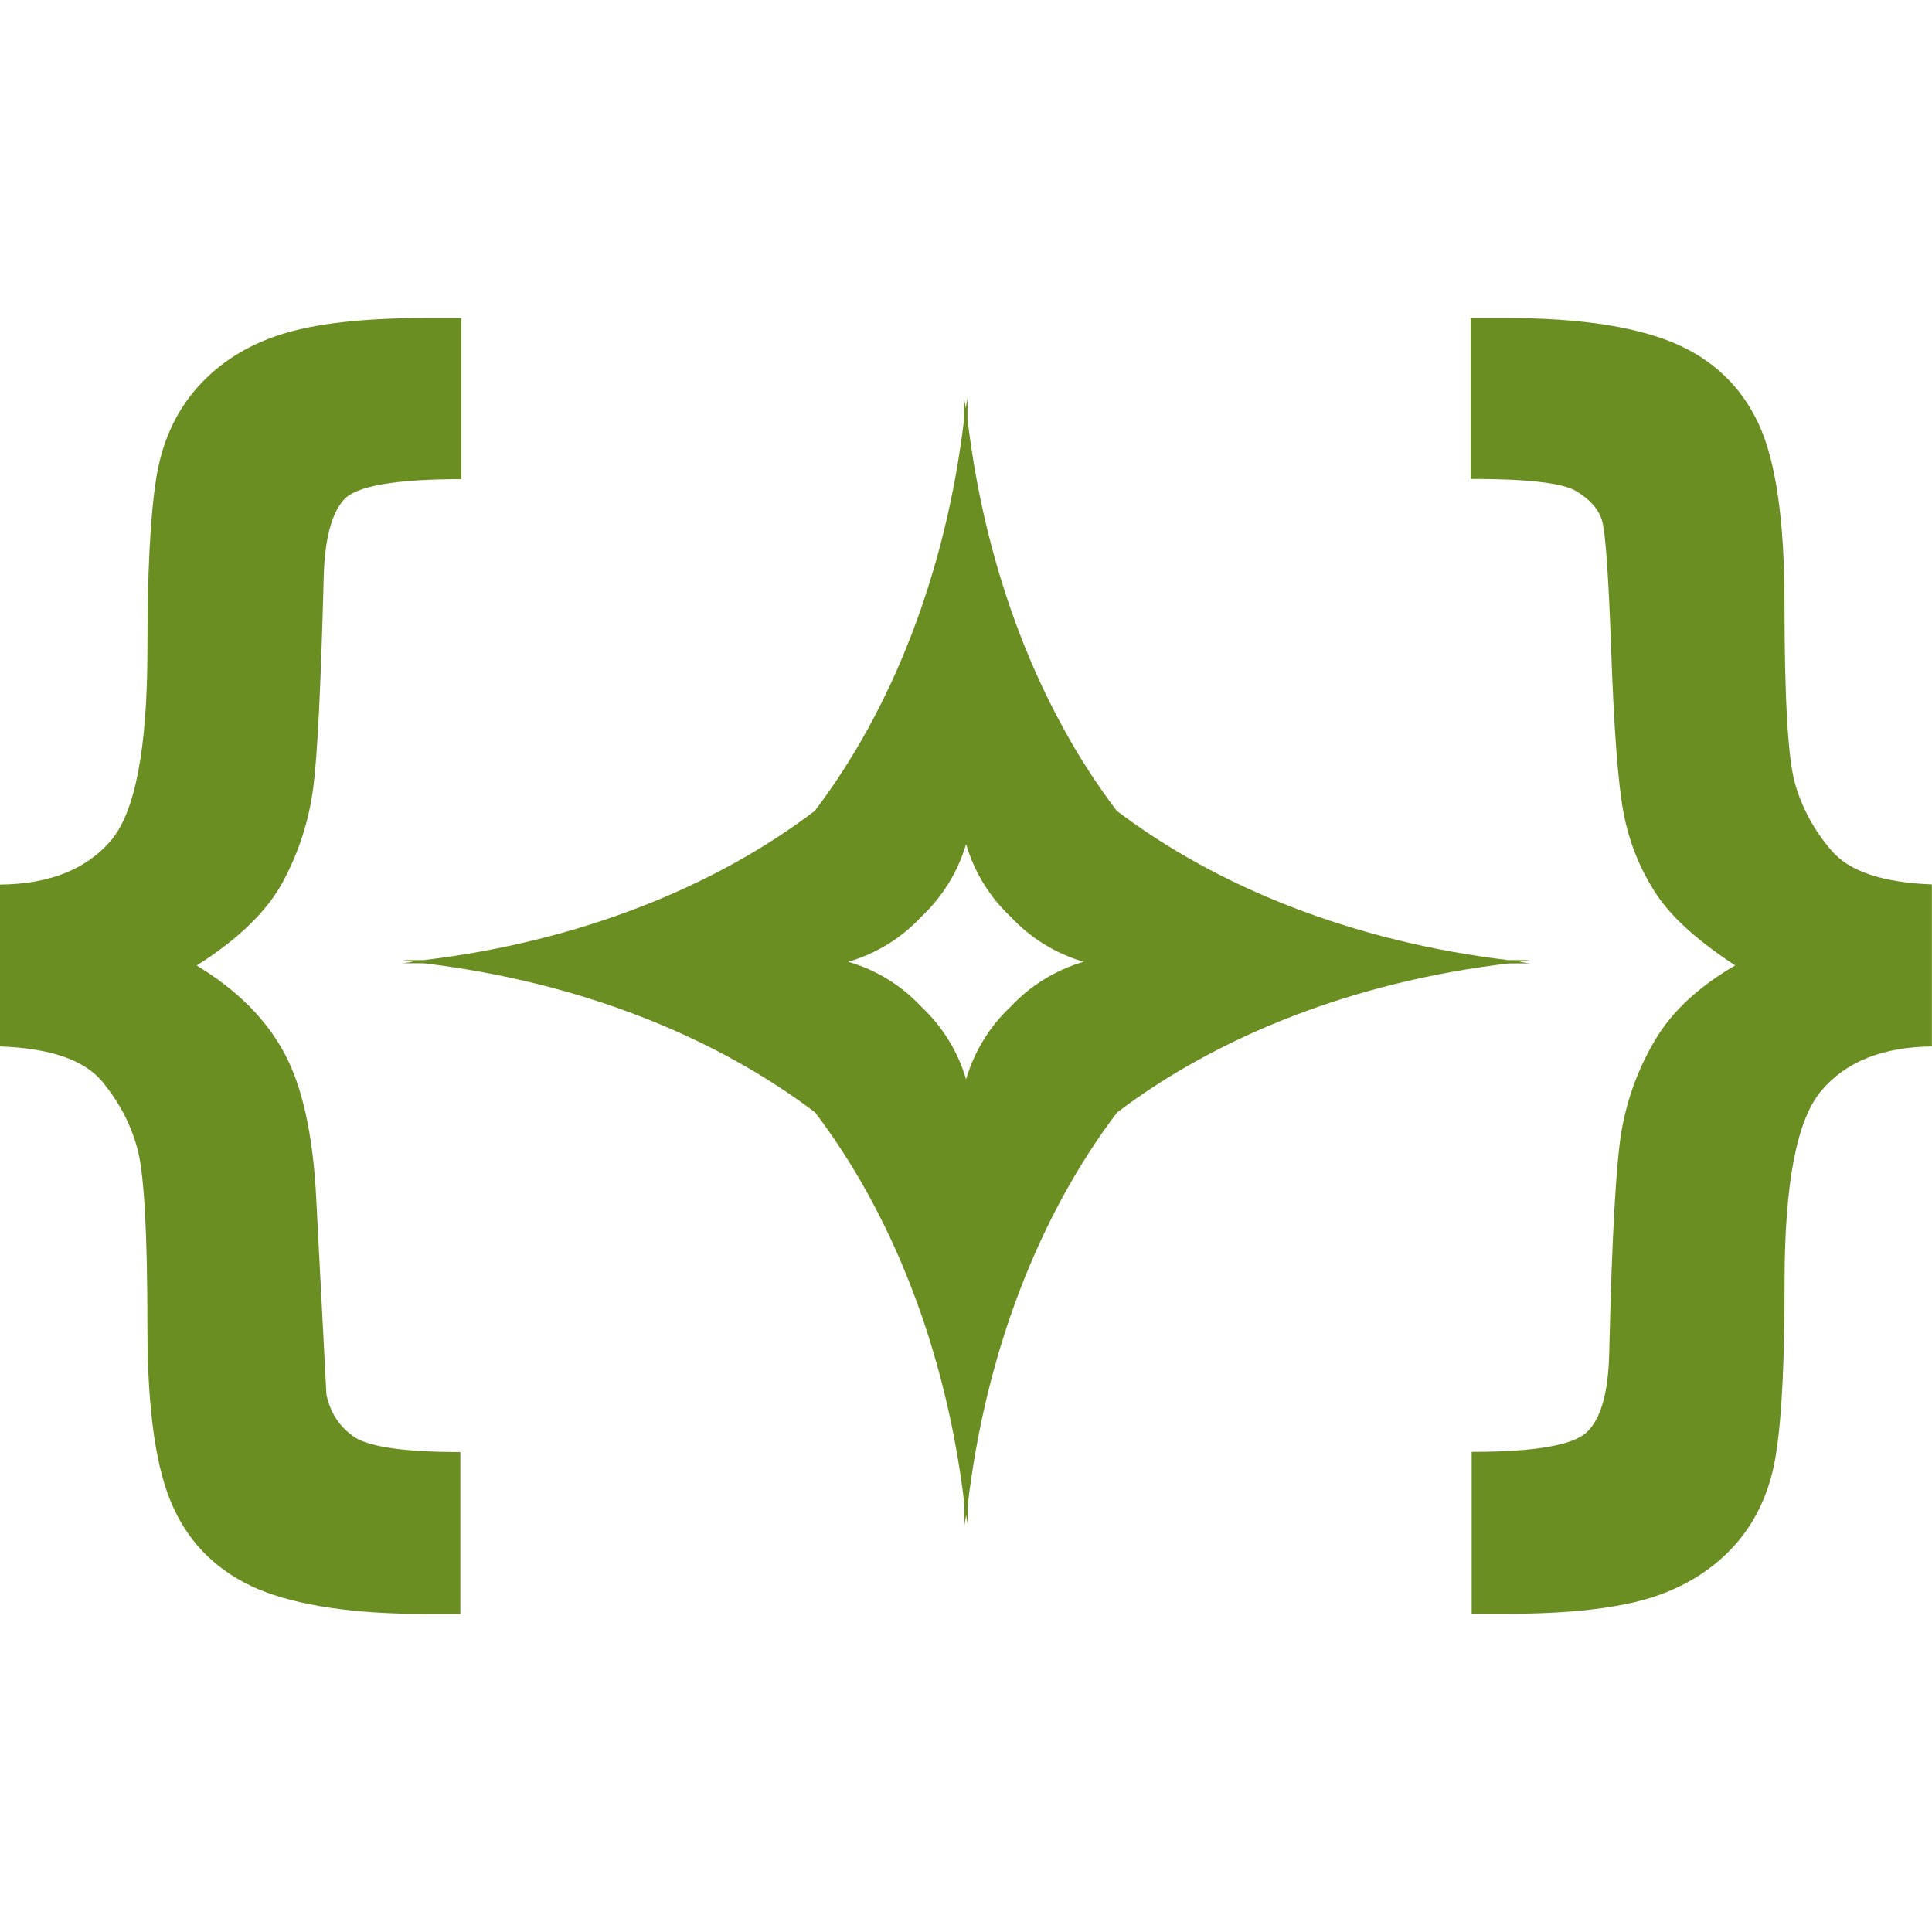
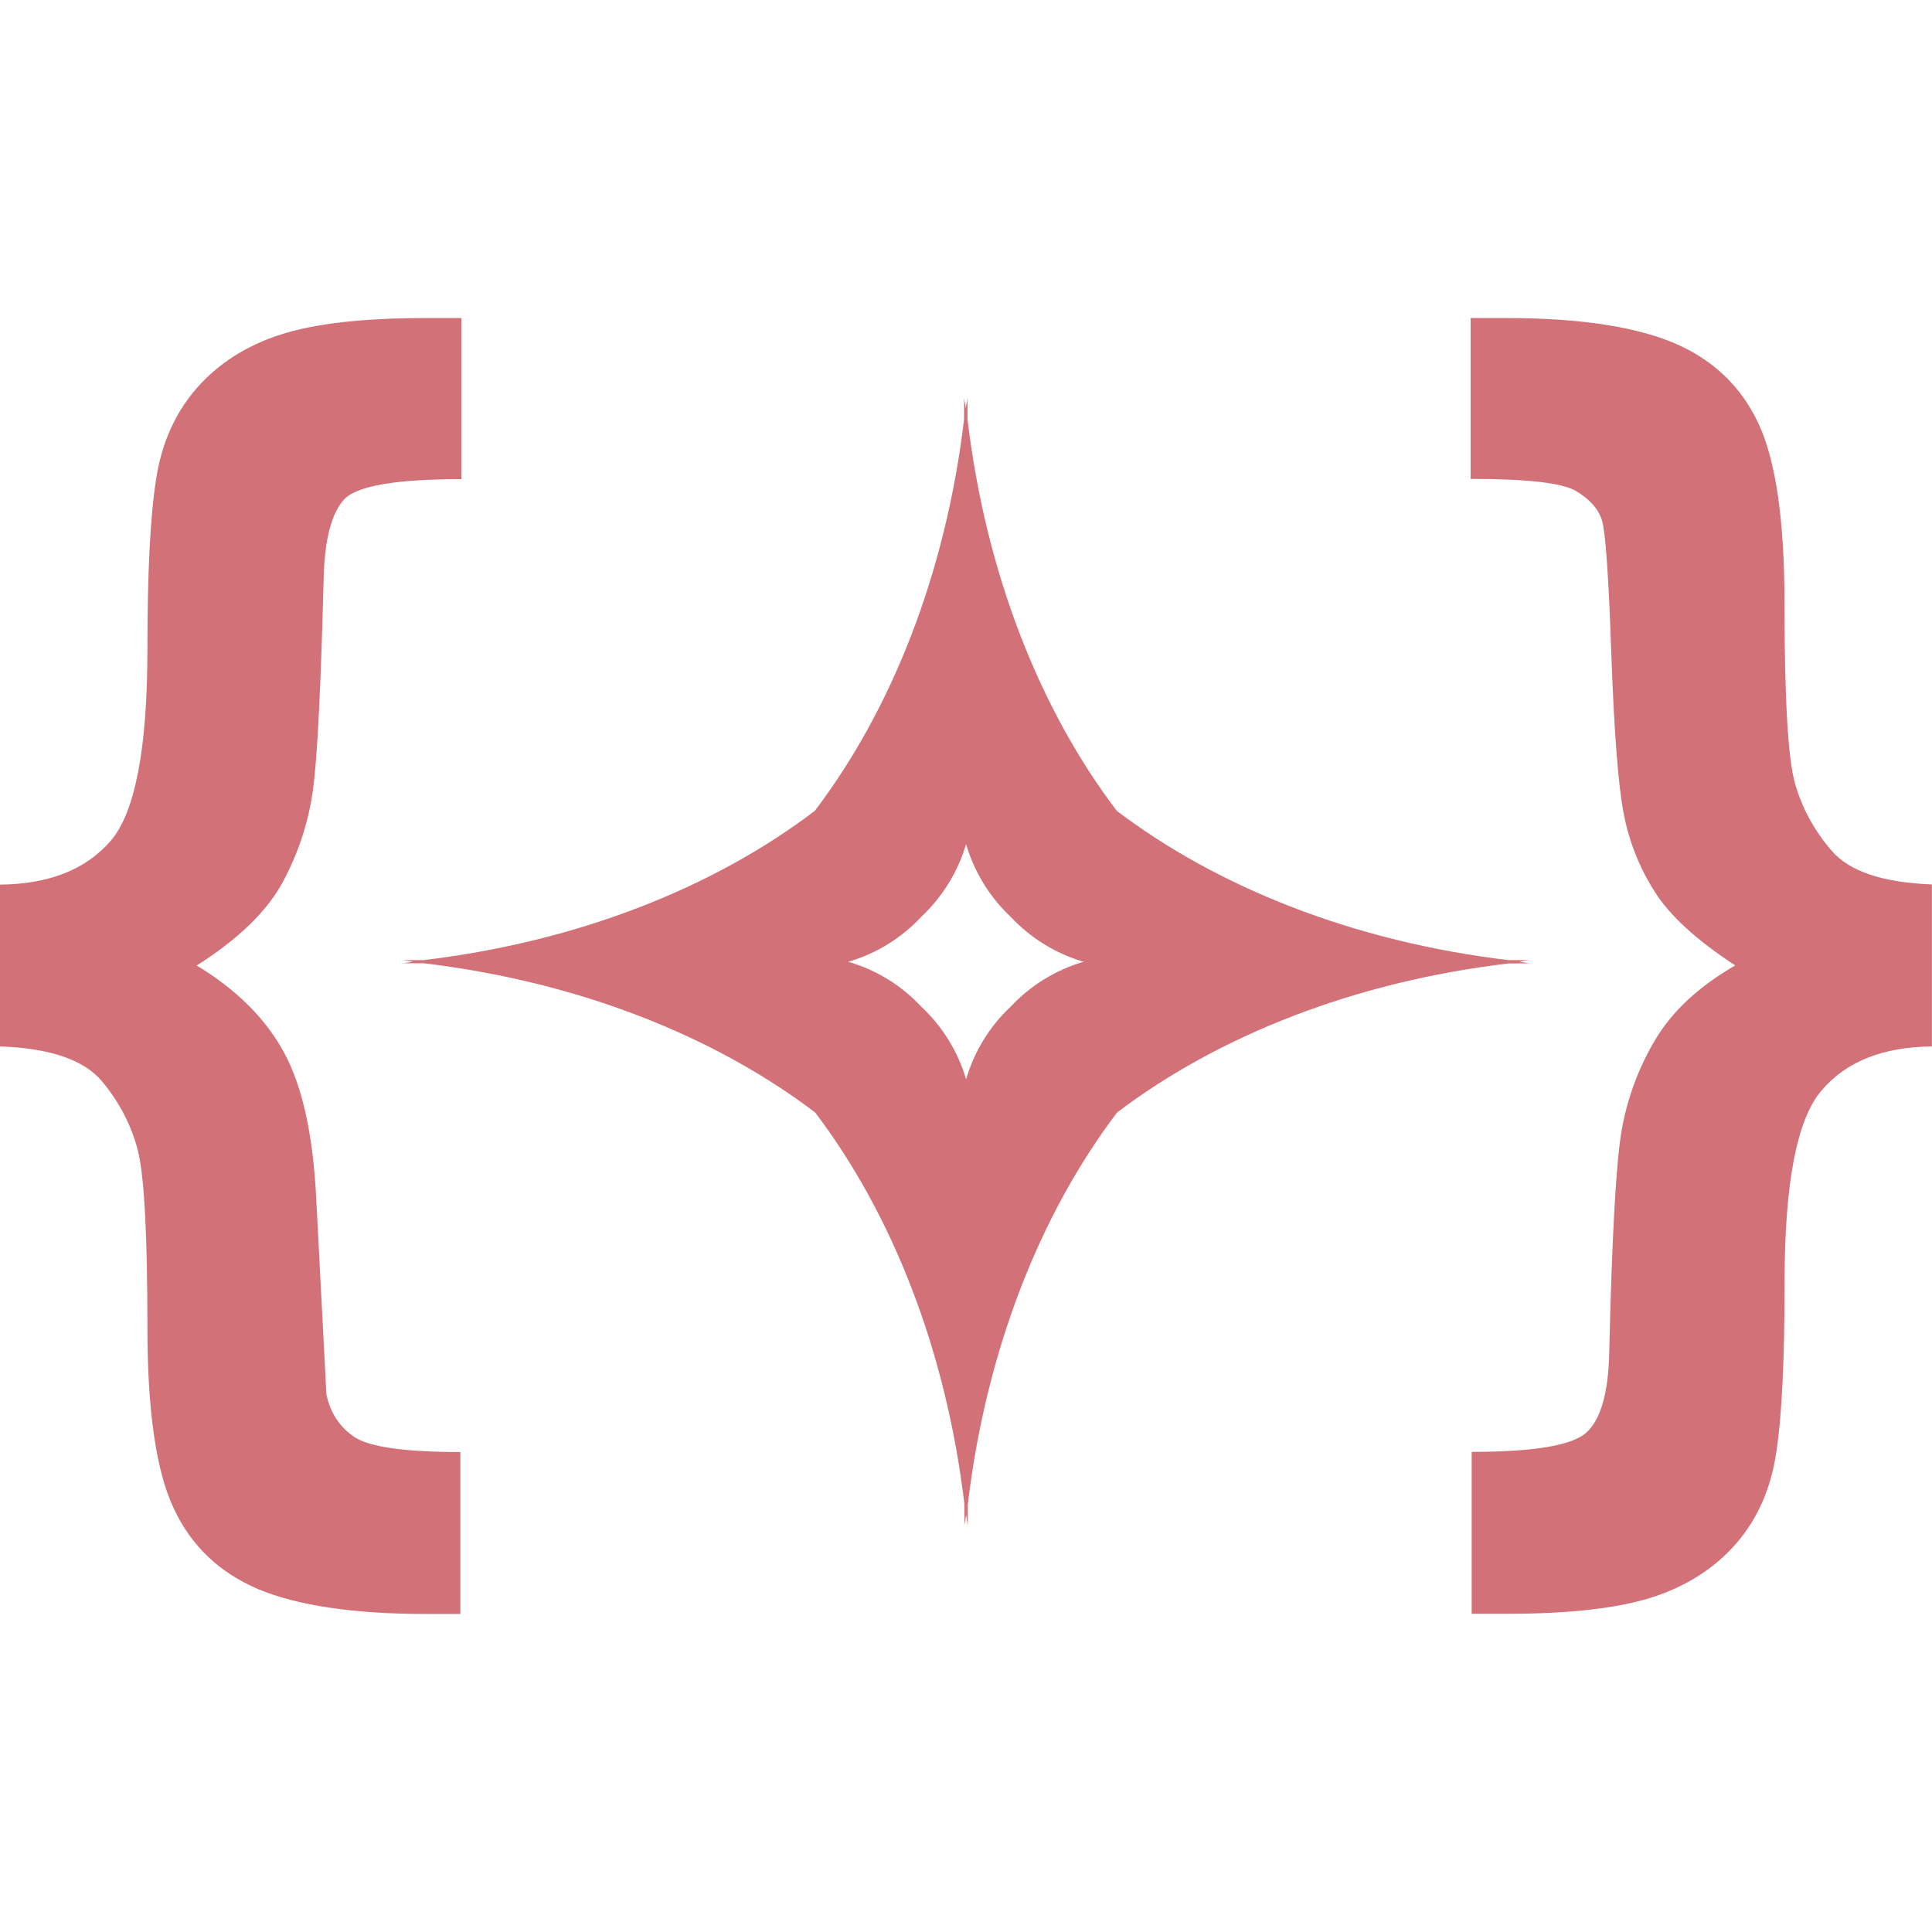
<svg xmlns="http://www.w3.org/2000/svg" version="1.1" id="Capa_1" x="0px" y="0px" viewBox="0 0 502.642 502.642" style="enable-background:new 0 0 502.642 502.642;" xml:space="preserve">
  <g>
    <g>
      <g>
-         <path style="fill:#6b8e23;" d="M84.924,362.821l-2.653-51.058c-0.82-16.502-3.602-29.164-8.369-37.921     c-4.724-8.758-12.317-16.351-22.736-22.649c11.066-7.01,18.508-14.345,22.563-22.002c4.055-7.636,6.644-15.704,7.744-24.073     c1.122-8.434,2.006-26.661,2.739-54.725c0.237-10.138,2.071-16.955,5.35-20.492c3.322-3.516,13.482-5.242,30.48-5.242V82.746     h-9.319c-16.329,0-28.905,1.445-37.77,4.314c-8.909,2.869-16.157,7.528-21.786,13.935c-5.608,6.428-9.189,14.431-10.591,23.922     c-1.488,9.513-2.222,24.159-2.222,43.897c0,25.907-3.192,42.624-9.621,50.023c-6.45,7.399-15.984,11.195-28.732,11.303v42.106     c12.964,0.453,21.786,3.473,26.489,9.017c4.638,5.565,7.787,11.67,9.448,18.357c1.618,6.687,2.416,21.959,2.416,45.816     c0,21.614,2.265,37.317,6.86,47.024c4.53,9.75,11.907,16.717,22.067,21.032c10.181,4.206,24.634,6.407,43.379,6.407h9.103     v-42.128c-14.258,0-23.34-1.273-27.33-3.753C88.483,371.449,85.981,367.739,84.924,362.821z" />
-         <path style="fill:#6b8e23;" d="M502.621,272.245v-42.149c-12.727-0.475-21.377-3.365-26.014-8.671     c-4.595-5.306-7.787-11.195-9.599-17.58c-1.833-6.428-2.74-22.045-2.74-46.809c0-21.592-2.243-37.253-6.816-46.938     c-4.551-9.685-11.95-16.674-22.132-20.945c-10.203-4.228-24.634-6.407-43.379-6.407h-9.34v41.847     c14.733,0,23.836,1.035,27.416,3.149c3.538,2.114,5.803,4.616,6.73,7.55c0.949,2.912,1.747,14.431,2.459,34.6     c0.712,20.19,1.769,33.952,3.149,41.373c1.381,7.442,4.077,14.323,8.068,20.6c3.947,6.342,10.98,12.727,21.01,19.306     c-9.448,5.479-16.394,11.929-20.773,19.306c-4.4,7.377-7.312,15.294-8.801,23.814c-1.424,8.499-2.502,27.697-3.192,57.637     c-0.216,10.419-2.222,17.343-5.867,20.708c-3.667,3.408-13.633,5.091-29.919,5.091v42.128h9.275     c16.308,0,28.862-1.467,37.77-4.314c8.866-2.891,16.157-7.528,21.765-13.956c5.587-6.428,9.103-14.431,10.462-23.922     c1.467-9.556,2.136-24.267,2.136-44.155c0-25.777,3.214-42.387,9.664-49.85c6.385-7.507,15.962-11.282,28.689-11.411     C502.642,272.245,502.621,272.245,502.621,272.245z" />
-         <path style="fill:#6b8e23;" d="M398.11,250.631c-0.992-0.086-1.855-0.302-2.783-0.41c0.884-0.173,1.747-0.367,2.74-0.431h-5.652     c-40.251-4.81-75.649-18.939-101.879-38.849c-19.91-26.209-34.039-61.585-38.827-101.9v-5.587     c-0.086,0.949-0.367,1.855-0.431,2.783c-0.129-0.928-0.367-1.834-0.453-2.783v5.587c-4.789,40.316-18.918,75.67-38.827,101.9     c-26.122,19.888-61.498,34.039-101.793,38.849h-5.587c0.992,0.065,1.855,0.28,2.783,0.431c-0.928,0.108-1.79,0.302-2.783,0.388     h5.608c40.273,4.81,75.649,18.939,101.857,38.827c19.91,26.252,34.039,61.606,38.827,101.922v5.587     c0.086-0.949,0.324-1.855,0.453-2.804c0.086,0.928,0.345,1.833,0.431,2.804v-5.587c4.789-40.294,18.918-75.67,38.827-101.922     c26.23-19.888,61.585-34.017,101.879-38.784L398.11,250.631L398.11,250.631z M262.948,261.891     c-5.436,5.112-9.448,11.562-11.605,18.918c-2.157-7.356-6.212-13.805-11.67-18.918c-5.091-5.457-11.562-9.513-19.004-11.67     c7.442-2.157,13.913-6.234,19.004-11.691c5.457-5.134,9.513-11.605,11.67-18.918c2.157,7.334,6.169,13.805,11.605,18.918     c5.112,5.457,11.605,9.534,18.961,11.691C274.553,252.378,268.06,256.434,262.948,261.891z" />
+         <path style="fill:#D27177;" d="M84.924,362.821l-2.653-51.058c-0.82-16.502-3.602-29.164-8.369-37.921     c-4.724-8.758-12.317-16.351-22.736-22.649c11.066-7.01,18.508-14.345,22.563-22.002c4.055-7.636,6.644-15.704,7.744-24.073     c1.122-8.434,2.006-26.661,2.739-54.725c0.237-10.138,2.071-16.955,5.35-20.492c3.322-3.516,13.482-5.242,30.48-5.242V82.746     h-9.319c-16.329,0-28.905,1.445-37.77,4.314c-8.909,2.869-16.157,7.528-21.786,13.935c-5.608,6.428-9.189,14.431-10.591,23.922     c-1.488,9.513-2.222,24.159-2.222,43.897c0,25.907-3.192,42.624-9.621,50.023c-6.45,7.399-15.984,11.195-28.732,11.303v42.106     c12.964,0.453,21.786,3.473,26.489,9.017c4.638,5.565,7.787,11.67,9.448,18.357c1.618,6.687,2.416,21.959,2.416,45.816     c0,21.614,2.265,37.317,6.86,47.024c4.53,9.75,11.907,16.717,22.067,21.032c10.181,4.206,24.634,6.407,43.379,6.407h9.103     v-42.128c-14.258,0-23.34-1.273-27.33-3.753C88.483,371.449,85.981,367.739,84.924,362.821z" />
+         <path style="fill:#D27177;" d="M502.621,272.245v-42.149c-12.727-0.475-21.377-3.365-26.014-8.671     c-4.595-5.306-7.787-11.195-9.599-17.58c-1.833-6.428-2.74-22.045-2.74-46.809c0-21.592-2.243-37.253-6.816-46.938     c-4.551-9.685-11.95-16.674-22.132-20.945c-10.203-4.228-24.634-6.407-43.379-6.407h-9.34v41.847     c14.733,0,23.836,1.035,27.416,3.149c3.538,2.114,5.803,4.616,6.73,7.55c0.949,2.912,1.747,14.431,2.459,34.6     c0.712,20.19,1.769,33.952,3.149,41.373c1.381,7.442,4.077,14.323,8.068,20.6c3.947,6.342,10.98,12.727,21.01,19.306     c-9.448,5.479-16.394,11.929-20.773,19.306c-4.4,7.377-7.312,15.294-8.801,23.814c-1.424,8.499-2.502,27.697-3.192,57.637     c-0.216,10.419-2.222,17.343-5.867,20.708c-3.667,3.408-13.633,5.091-29.919,5.091v42.128h9.275     c16.308,0,28.862-1.467,37.77-4.314c8.866-2.891,16.157-7.528,21.765-13.956c5.587-6.428,9.103-14.431,10.462-23.922     c1.467-9.556,2.136-24.267,2.136-44.155c0-25.777,3.214-42.387,9.664-49.85c6.385-7.507,15.962-11.282,28.689-11.411     C502.642,272.245,502.621,272.245,502.621,272.245z" />
+         <path style="fill:#D27177;" d="M398.11,250.631c-0.992-0.086-1.855-0.302-2.783-0.41c0.884-0.173,1.747-0.367,2.74-0.431h-5.652     c-40.251-4.81-75.649-18.939-101.879-38.849c-19.91-26.209-34.039-61.585-38.827-101.9v-5.587     c-0.086,0.949-0.367,1.855-0.431,2.783c-0.129-0.928-0.367-1.834-0.453-2.783v5.587c-4.789,40.316-18.918,75.67-38.827,101.9     c-26.122,19.888-61.498,34.039-101.793,38.849h-5.587c0.992,0.065,1.855,0.28,2.783,0.431c-0.928,0.108-1.79,0.302-2.783,0.388     h5.608c40.273,4.81,75.649,18.939,101.857,38.827c19.91,26.252,34.039,61.606,38.827,101.922v5.587     c0.086-0.949,0.324-1.855,0.453-2.804c0.086,0.928,0.345,1.833,0.431,2.804v-5.587c4.789-40.294,18.918-75.67,38.827-101.922     c26.23-19.888,61.585-34.017,101.879-38.784L398.11,250.631L398.11,250.631z M262.948,261.891     c-5.436,5.112-9.448,11.562-11.605,18.918c-2.157-7.356-6.212-13.805-11.67-18.918c-5.091-5.457-11.562-9.513-19.004-11.67     c7.442-2.157,13.913-6.234,19.004-11.691c5.457-5.134,9.513-11.605,11.67-18.918c2.157,7.334,6.169,13.805,11.605,18.918     c5.112,5.457,11.605,9.534,18.961,11.691C274.553,252.378,268.06,256.434,262.948,261.891z" />
      </g>
    </g>
    <g>
	</g>
    <g>
	</g>
    <g>
	</g>
    <g>
	</g>
    <g>
	</g>
    <g>
	</g>
    <g>
	</g>
    <g>
	</g>
    <g>
	</g>
    <g>
	</g>
    <g>
	</g>
    <g>
	</g>
    <g>
	</g>
    <g>
	</g>
    <g>
	</g>
  </g>
  <g>
</g>
  <g>
</g>
  <g>
</g>
  <g>
</g>
  <g>
</g>
  <g>
</g>
  <g>
</g>
  <g>
</g>
  <g>
</g>
  <g>
</g>
  <g>
</g>
  <g>
</g>
  <g>
</g>
  <g>
</g>
  <g>
</g>
</svg>
